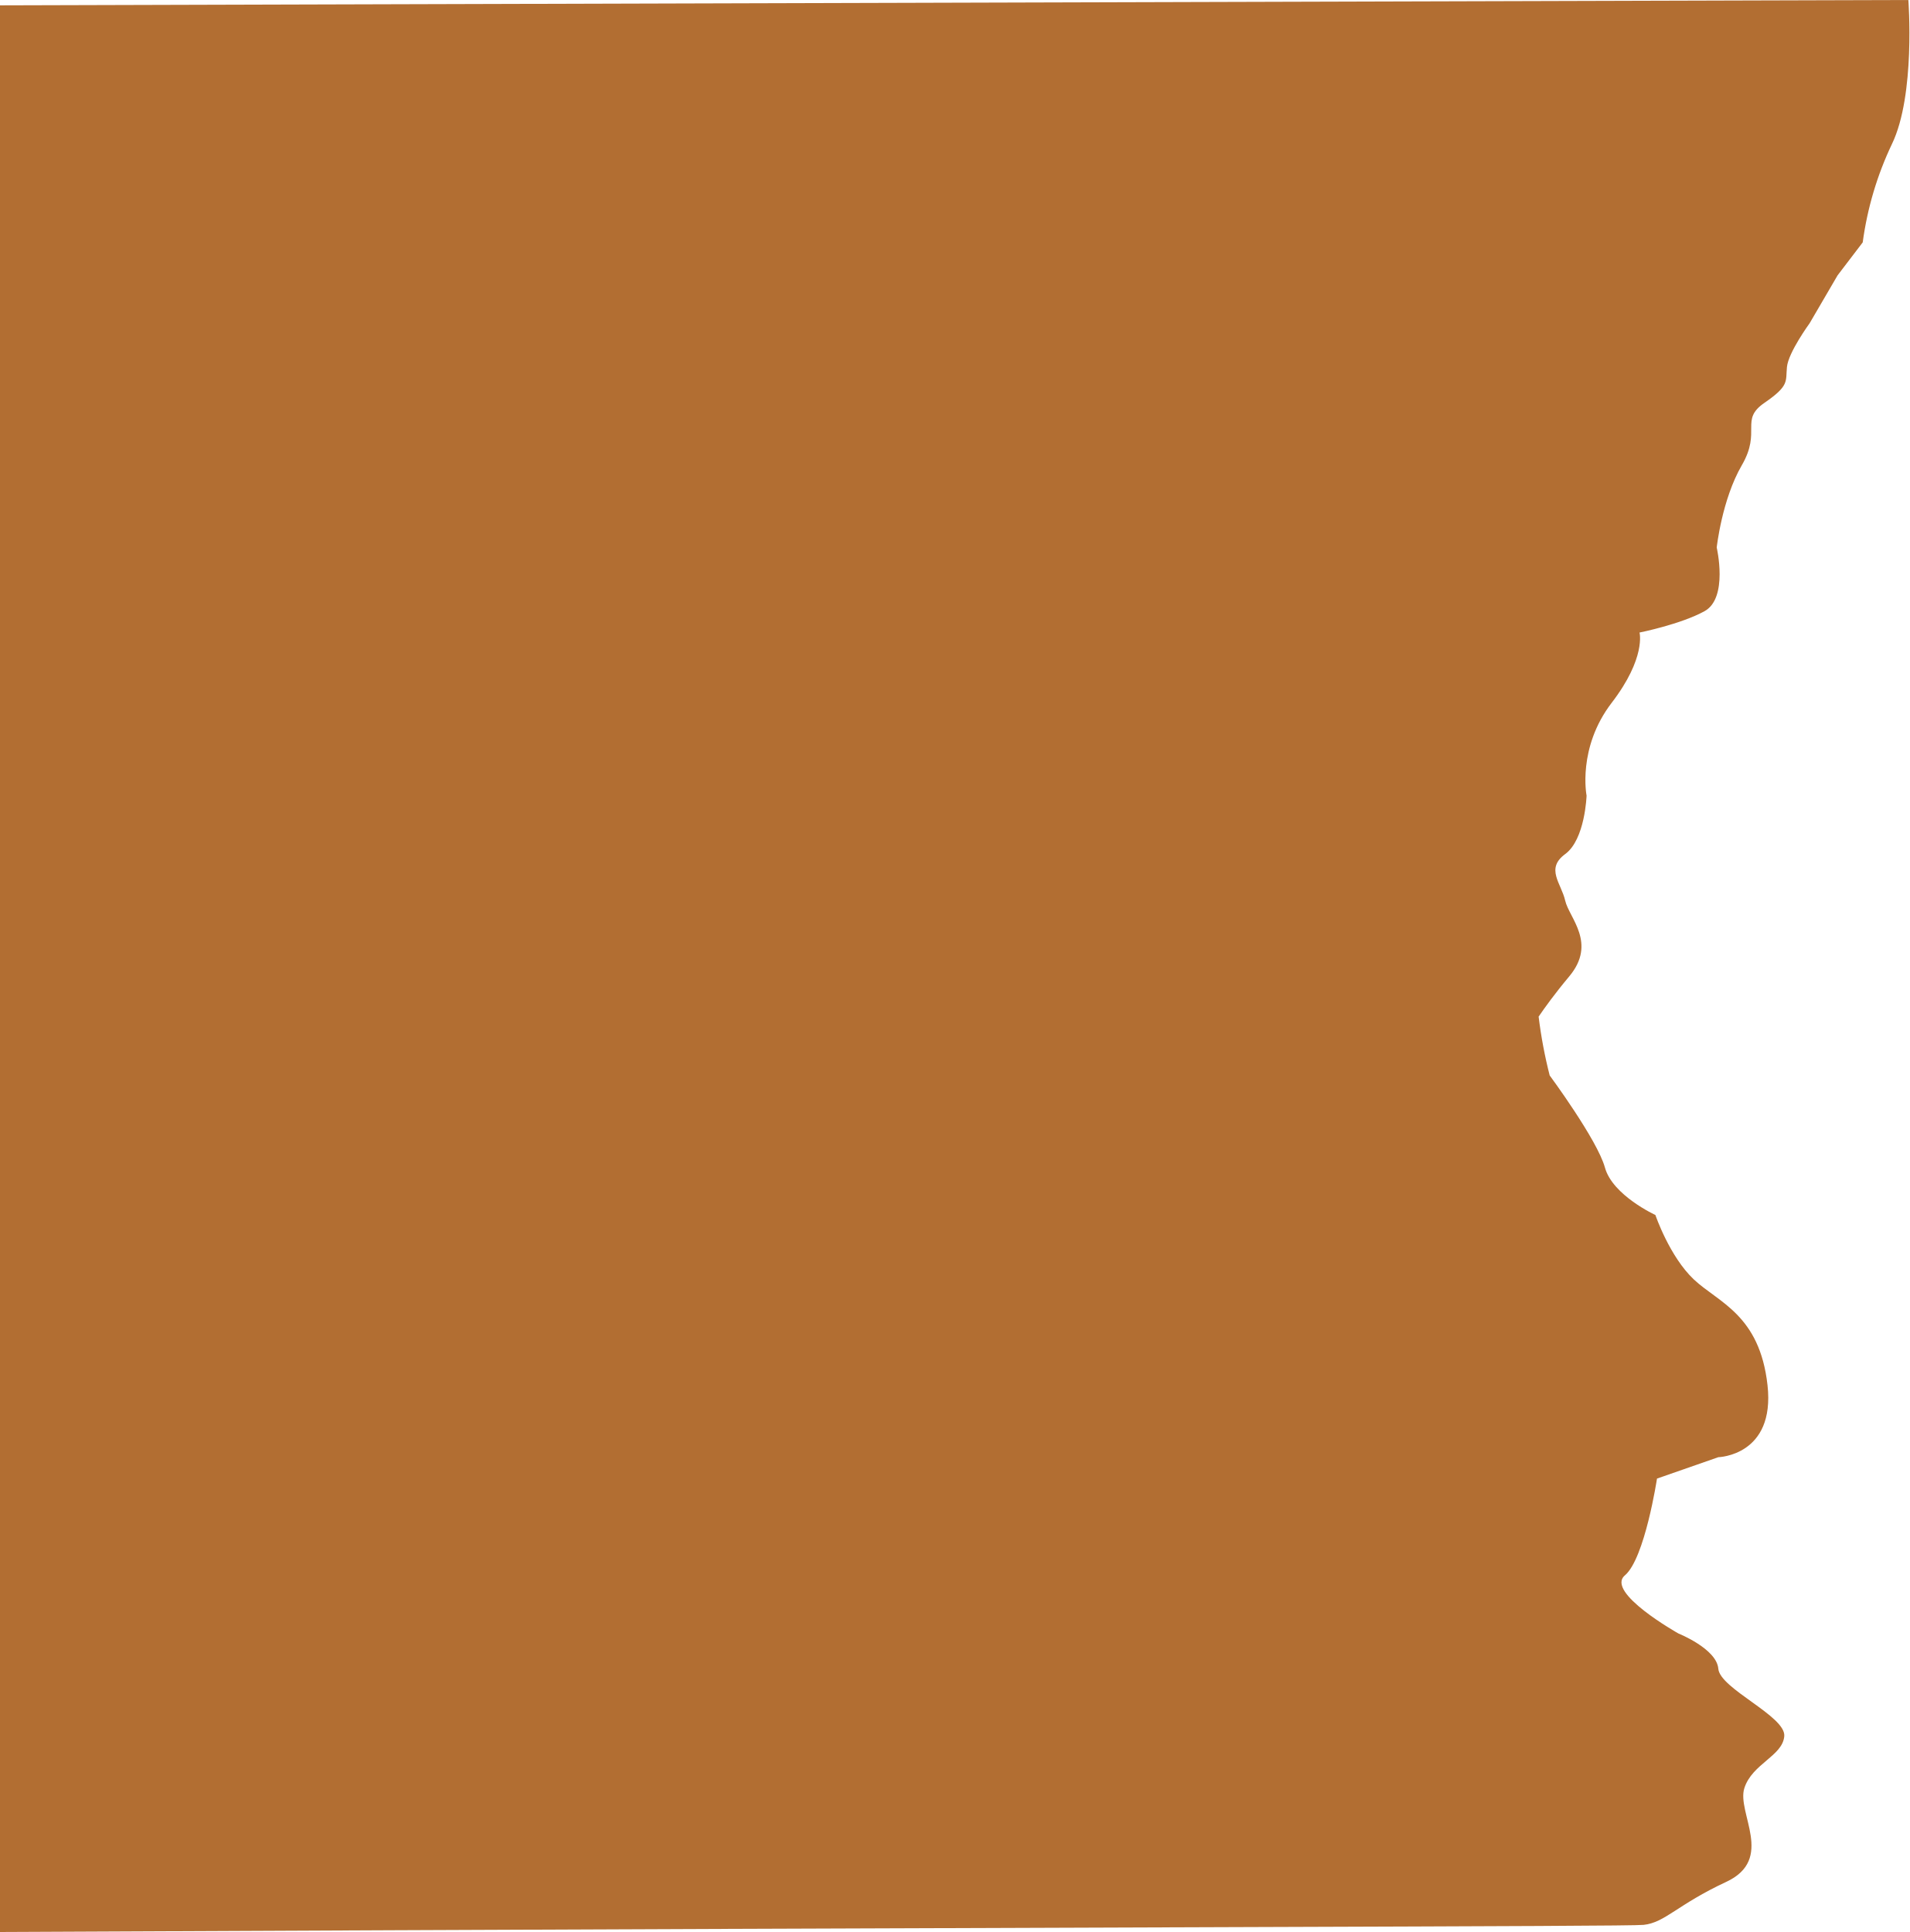
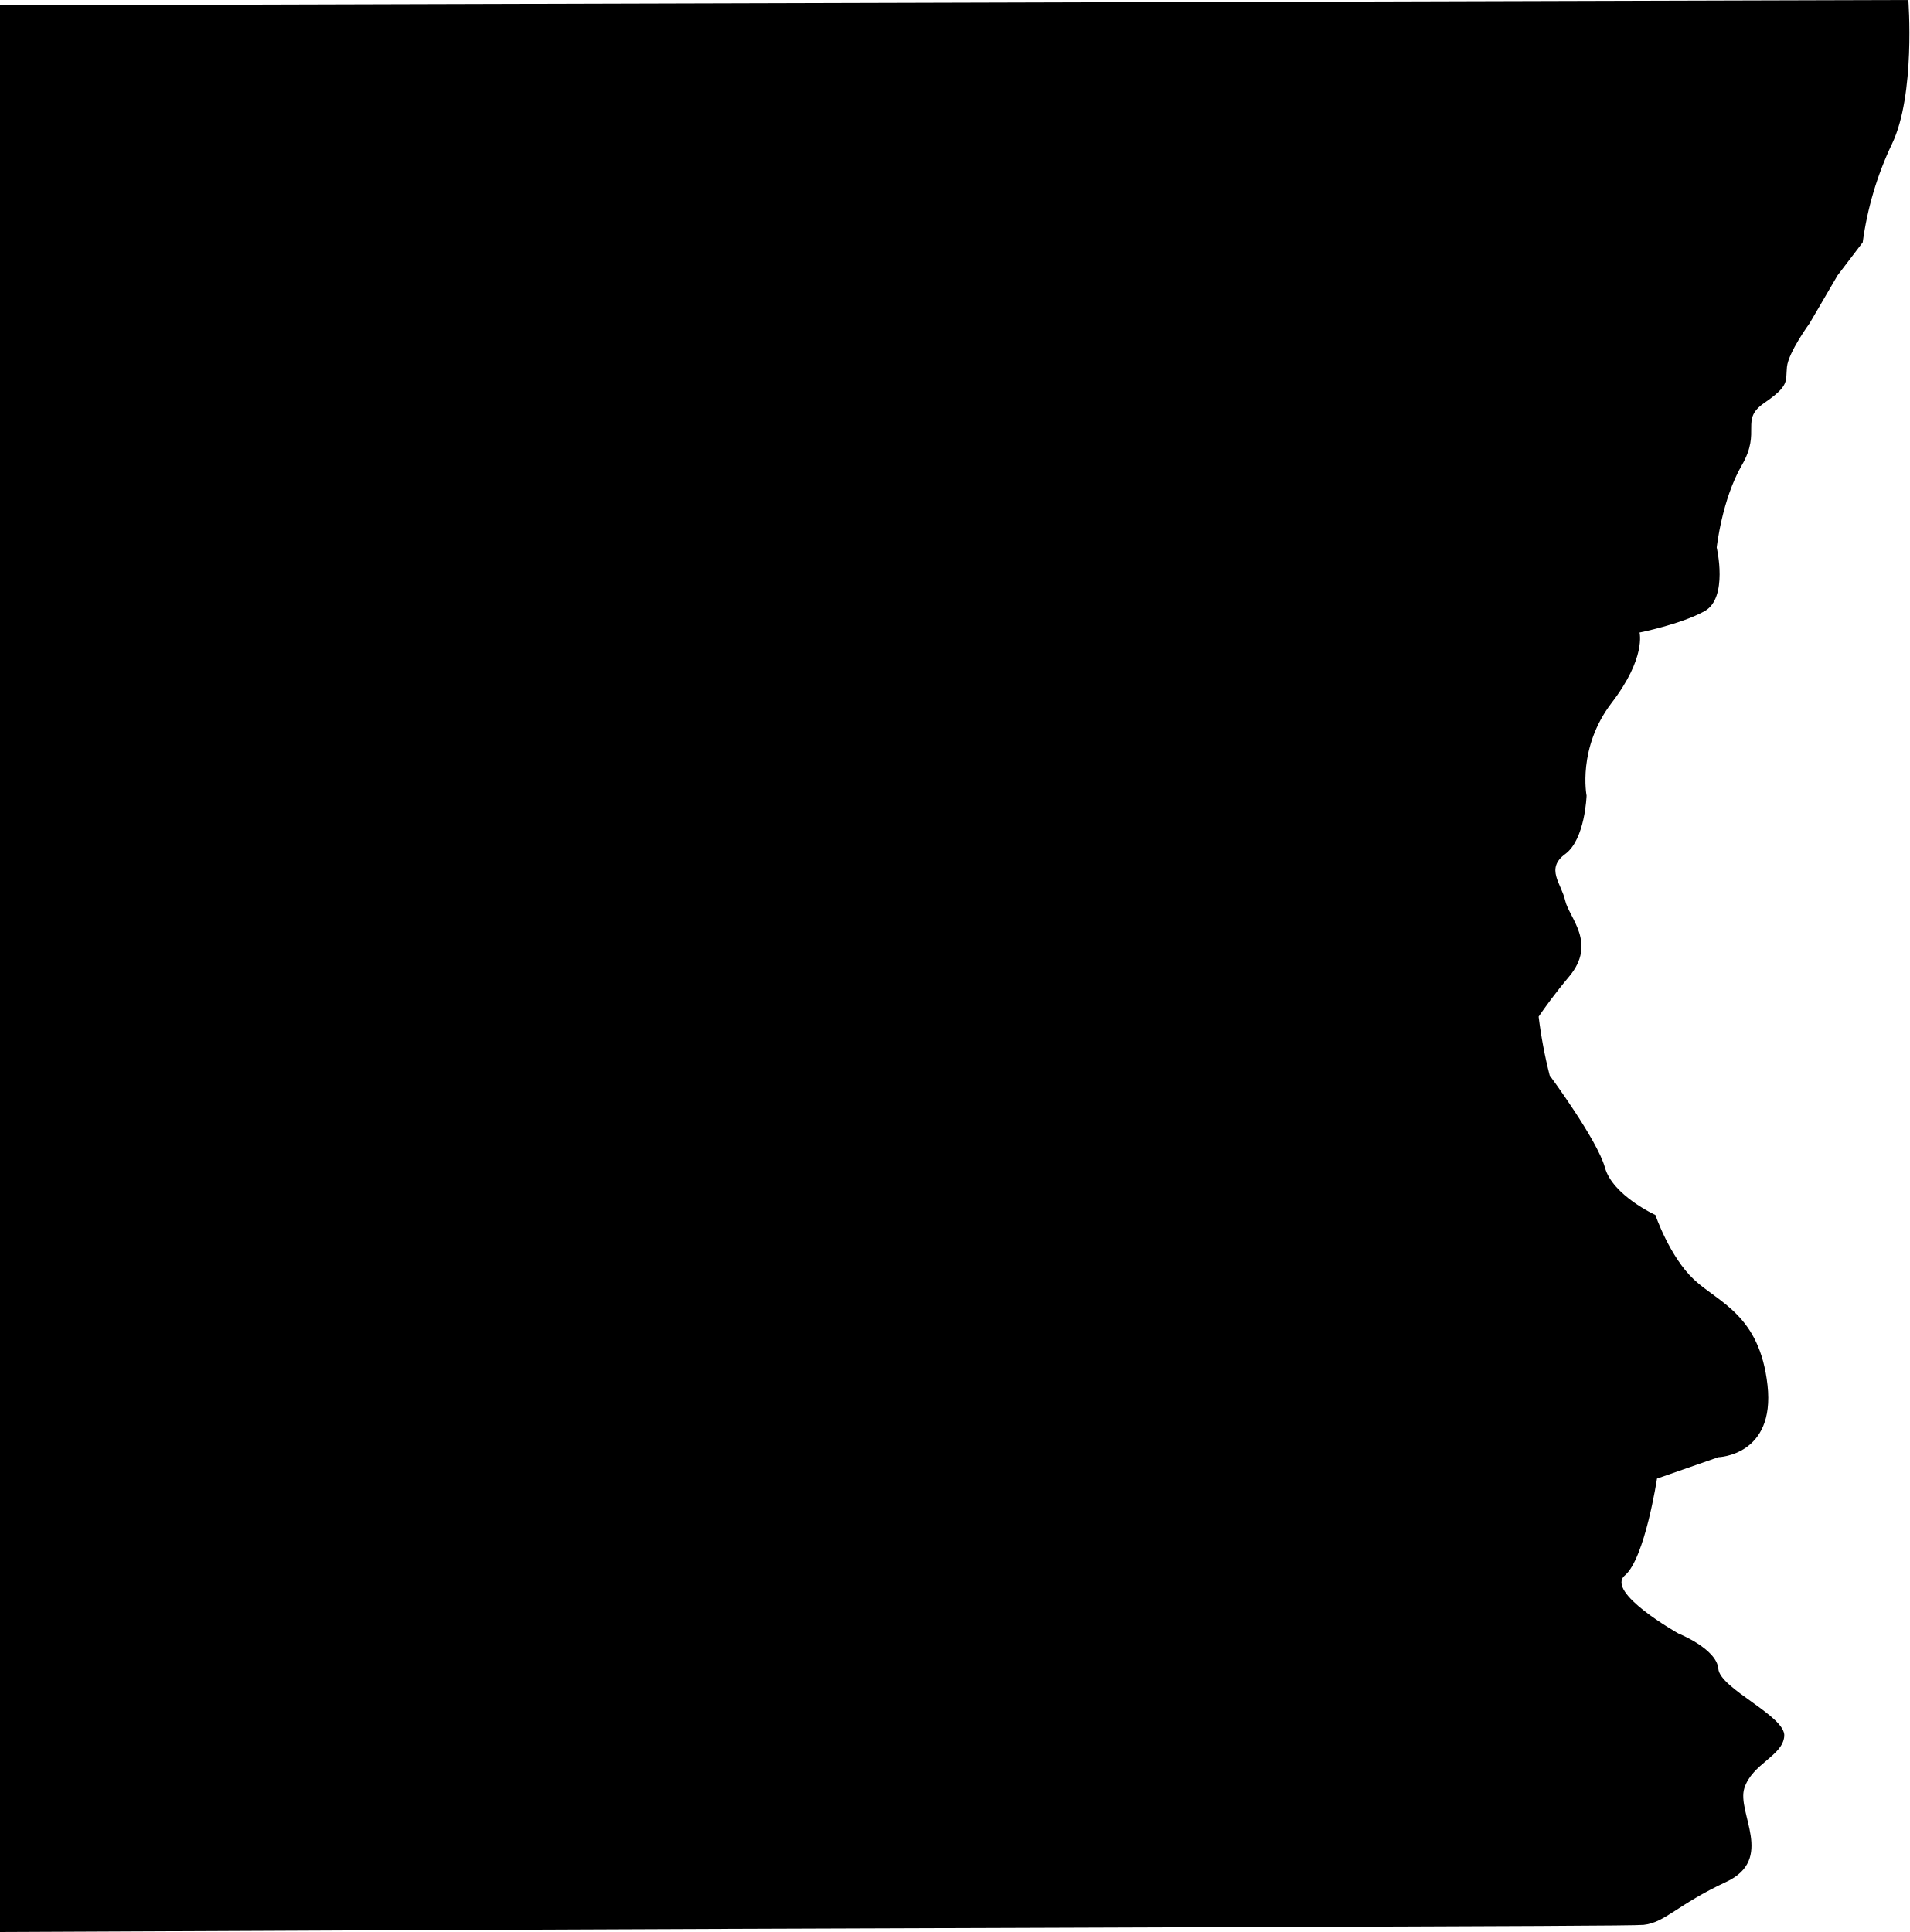
<svg xmlns="http://www.w3.org/2000/svg" id="Layer_1" data-name="Layer 1" viewBox="0 0 1071.1 1084">
-   <path d="M1070.5-1,0,2V1083c632-3,913-3,922-4,12.1-1.3,18.8-11.3,46.3-24.1s5.8-38.8,10.2-52.6,21.5-18,22.4-29.2-36.1-26.6-37-37.8-22.4-19.8-22.4-19.8-41.2-23.1-30-32.6,18-54.3,18-54.3l34.4-12s32-.8,27.6-40.4-27.6-46.4-41.3-59.3-21.6-36.2-21.6-36.2-24-11-28.3-26.6-31-51.7-31-51.7a261.5,261.5,0,0,1-6.2-33c3.5-5.1,9-12.8,17.2-22.6,15.6-18.7-.1-32.8-2.3-42.5s-11.2-17.9,0-26.1,12-32.8,12-32.8-5.3-26.8,14.1-52.1,15.6-39.4,15.6-39.4,23.1-4.6,36.5-12,6.8-35.7,6.8-35.7,2.9-26.9,14.1-46.2-1.4-25.3,12.7-35,11.8-11.9,12.6-20.1,12.7-24.5,12.7-24.5l15.7-26.9,14.1-18.5a186.1,186.1,0,0,1,16.4-55.2C1074.6,52.3,1070.5-1,1070.5-1Z" transform="translate(0 1)" fill="#b26e32" />
+   <path d="M1070.5-1,0,2V1083c632-3,913-3,922-4,12.1-1.3,18.8-11.3,46.3-24.1s5.8-38.8,10.2-52.6,21.5-18,22.4-29.2-36.1-26.6-37-37.8-22.4-19.8-22.4-19.8-41.2-23.1-30-32.6,18-54.3,18-54.3l34.4-12s32-.8,27.6-40.4-27.6-46.4-41.3-59.3-21.6-36.2-21.6-36.2-24-11-28.3-26.6-31-51.7-31-51.7a261.5,261.5,0,0,1-6.2-33c3.5-5.1,9-12.8,17.2-22.6,15.6-18.7-.1-32.8-2.3-42.5s-11.2-17.9,0-26.1,12-32.8,12-32.8-5.3-26.8,14.1-52.1,15.6-39.4,15.6-39.4,23.1-4.6,36.5-12,6.8-35.7,6.8-35.7,2.9-26.9,14.1-46.2-1.4-25.3,12.7-35,11.8-11.9,12.6-20.1,12.7-24.5,12.7-24.5l15.7-26.9,14.1-18.5a186.1,186.1,0,0,1,16.4-55.2C1074.6,52.3,1070.5-1,1070.5-1Z" transform="translate(0 1)" />
</svg>
